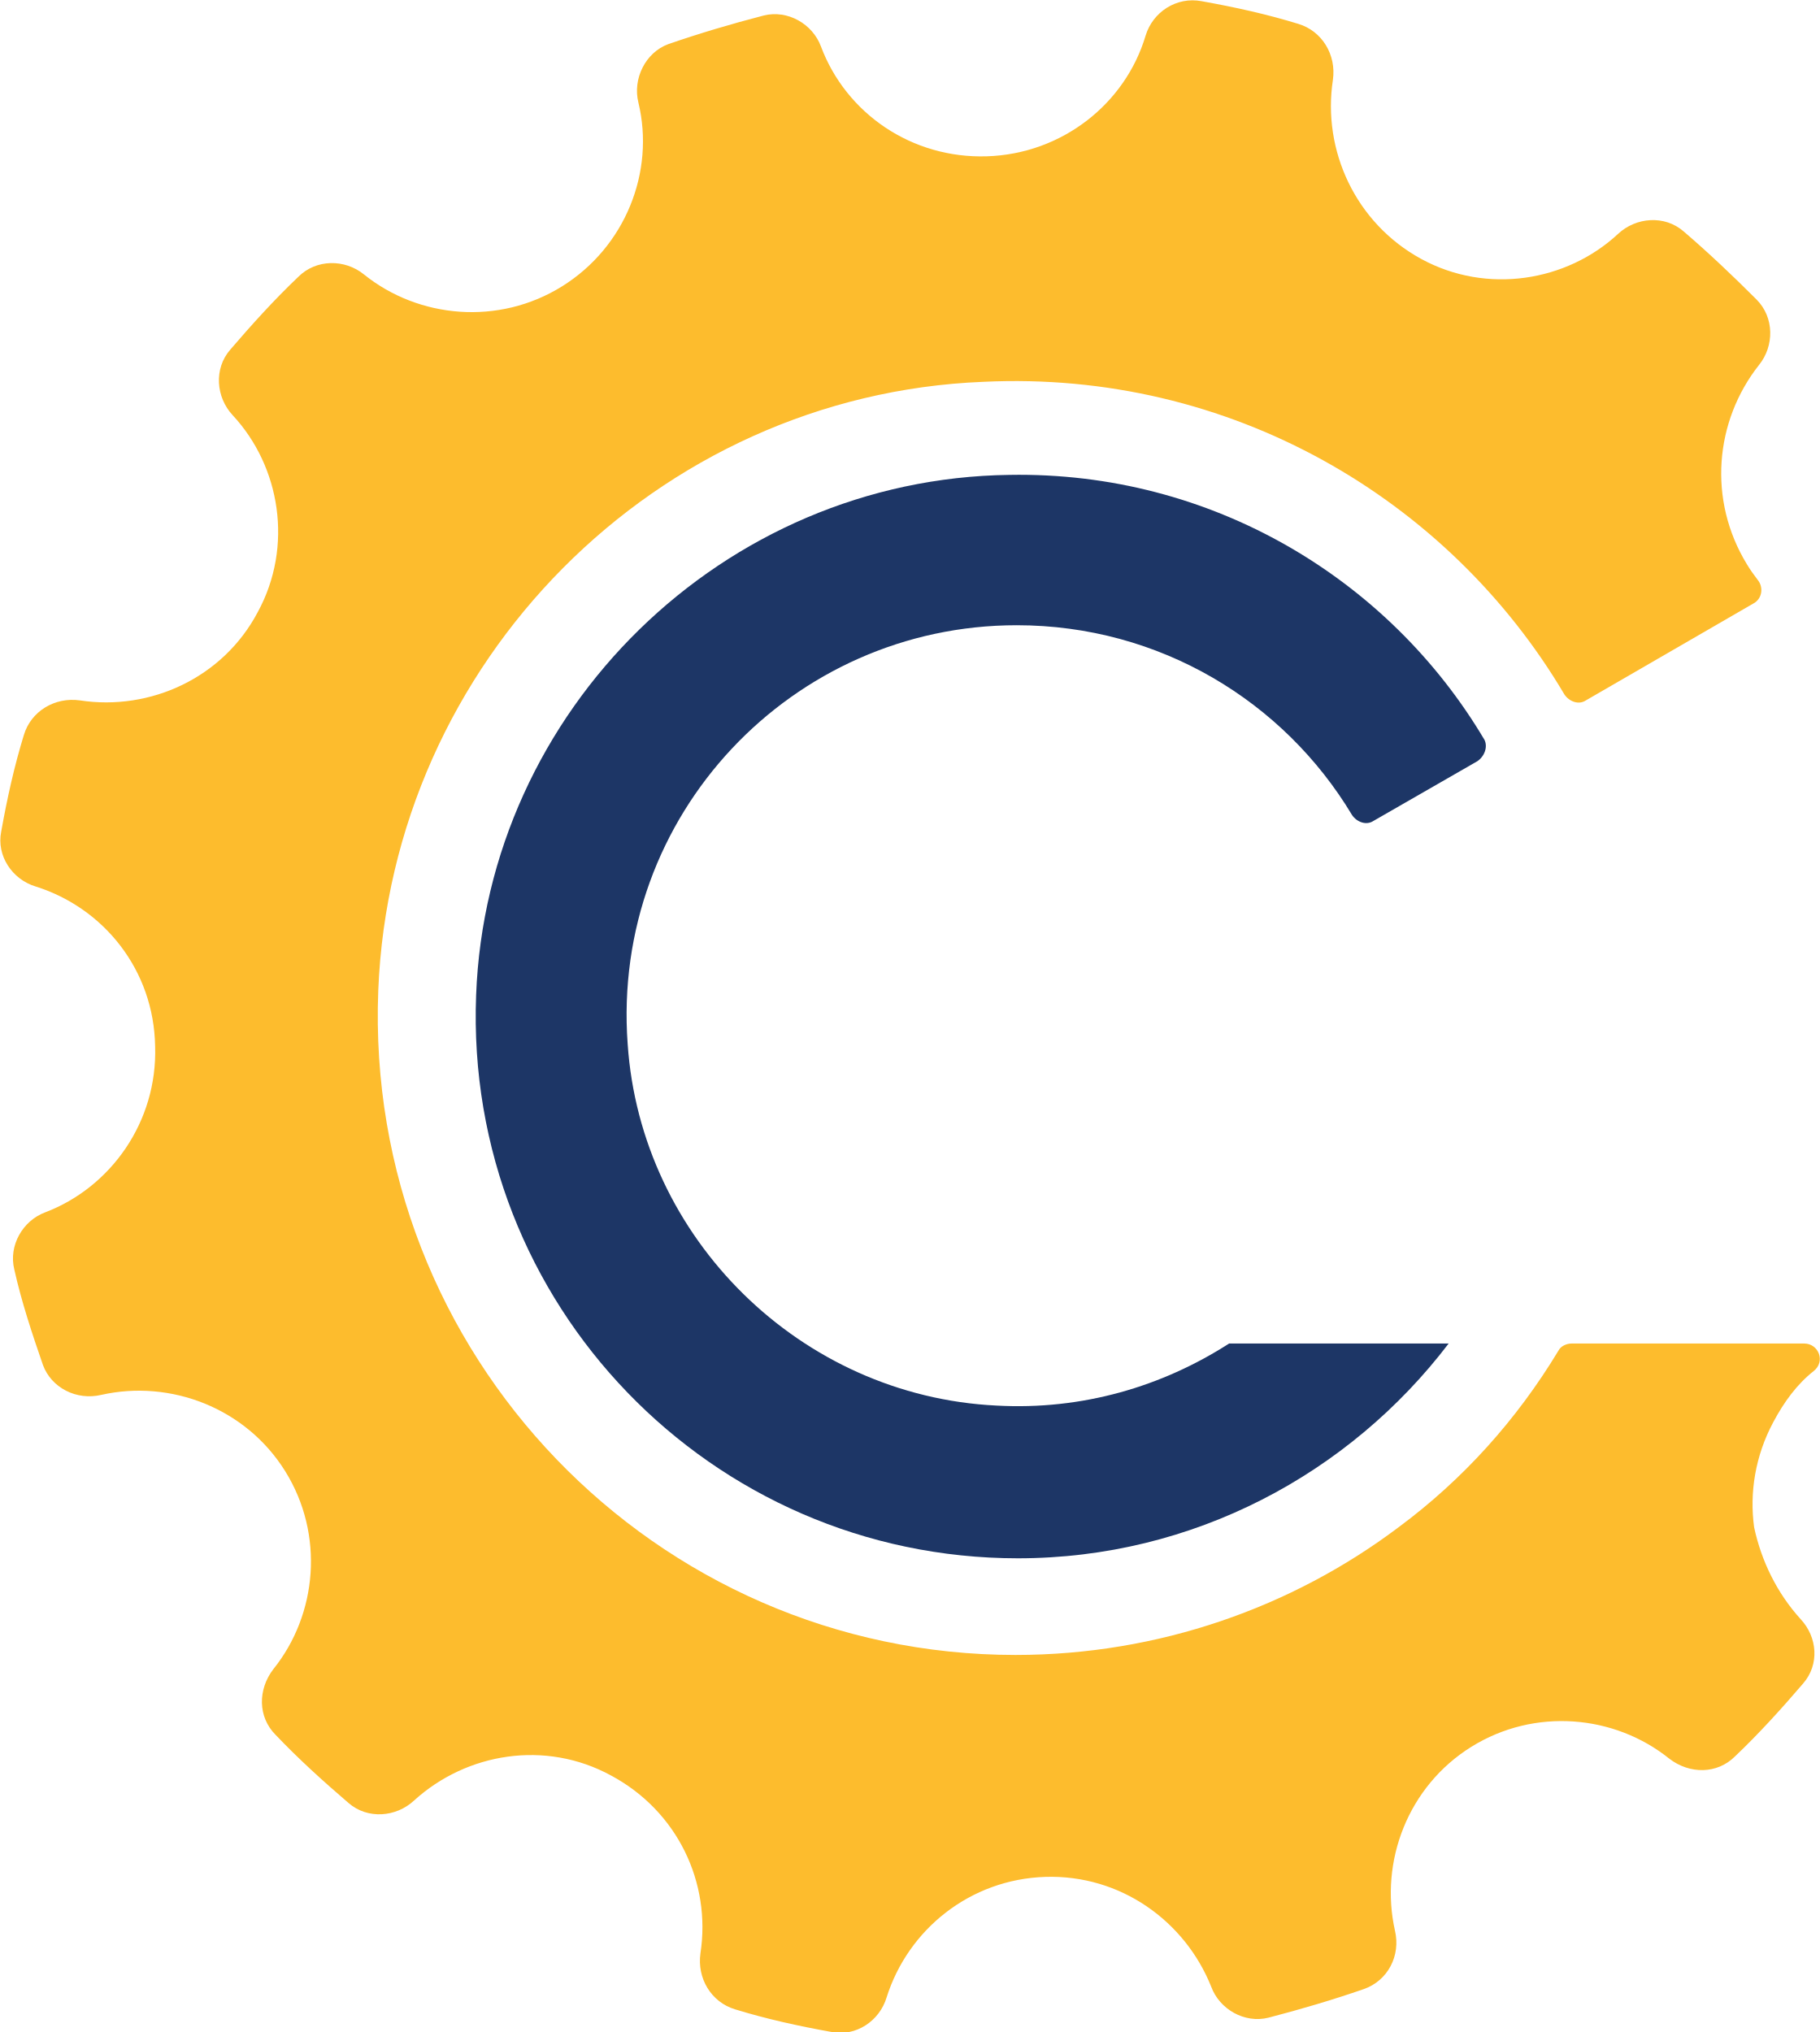
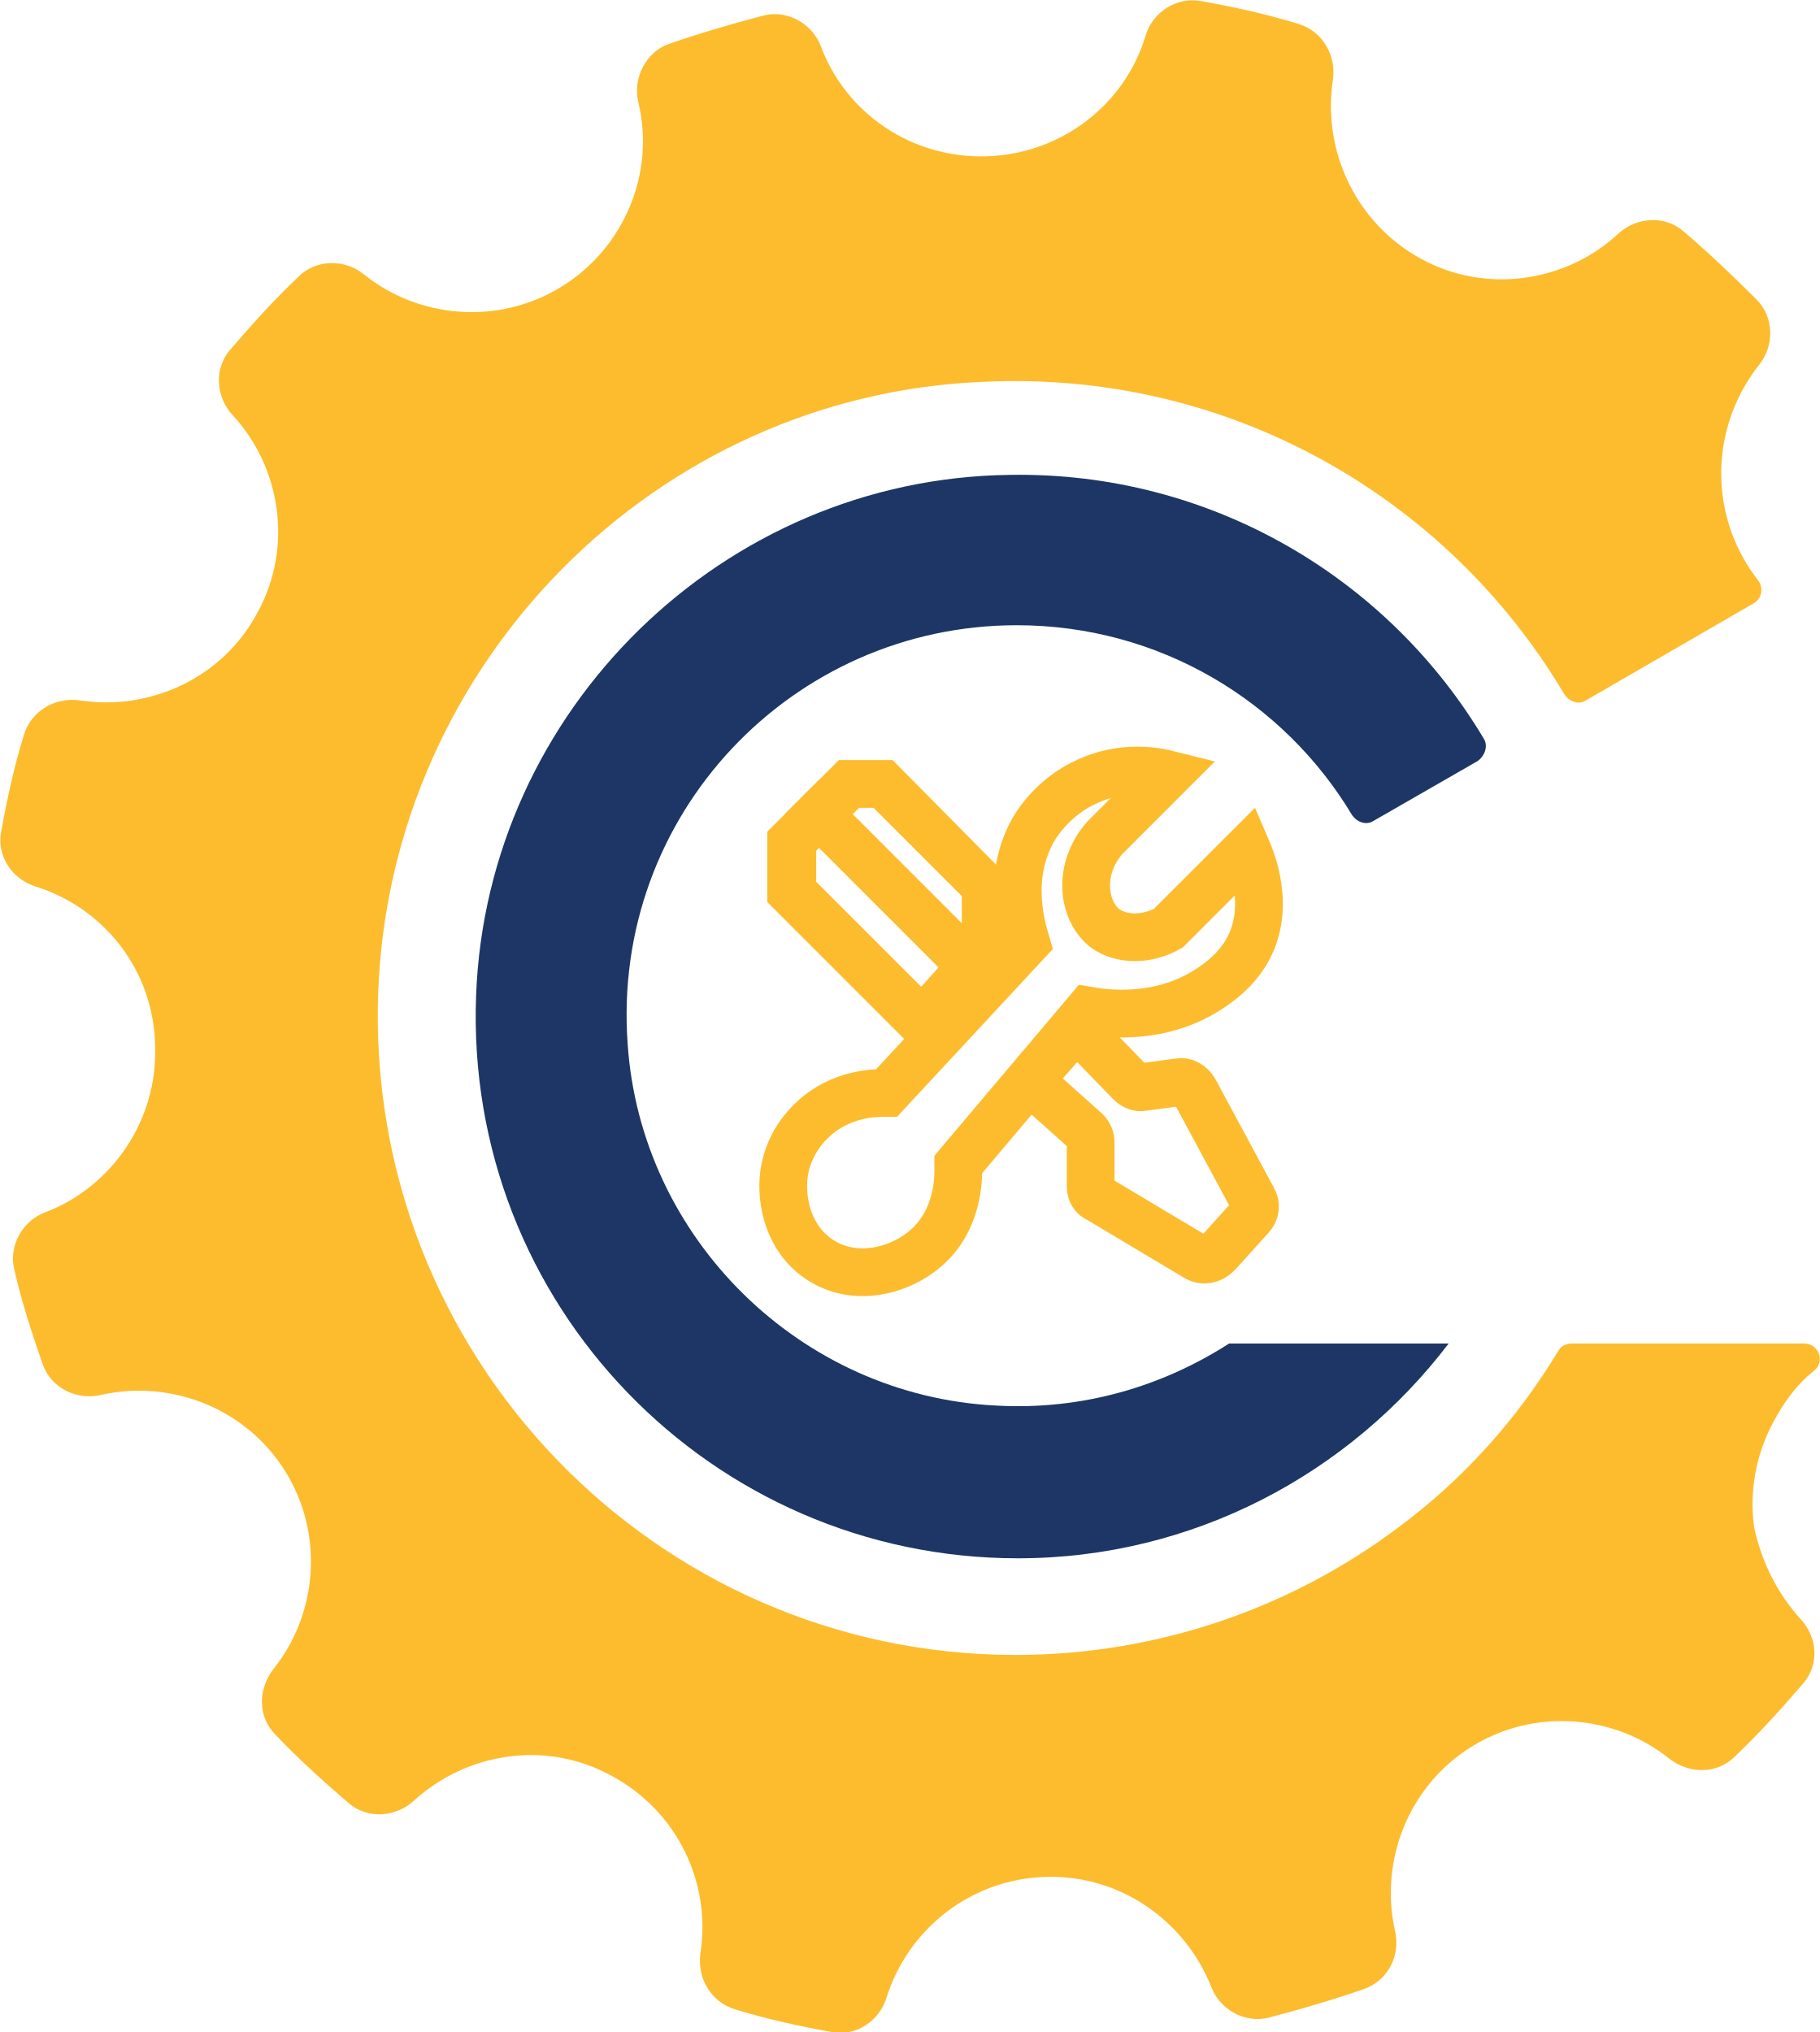
<svg xmlns="http://www.w3.org/2000/svg" version="1.1" id="Layer_1" x="0px" y="0px" viewBox="0 0 152.5 170.3" style="enable-background:new 0 0 152.5 170.3;" xml:space="preserve">
  <style type="text/css">
- 	.st0{fill:#1D3666;}
- 	.st1{fill:#FDBC2D;}
- 	.st2{fill:none;}
+ 	.st0{display:none;fill:#1D3666;}
+ 	.st1{fill:#1D3666;}
+ 	.st2{fill:#FDBC2D;}
+ 	.st3{display:none;fill:#FDBC2D;}
+ 	.st4{fill:none;stroke:#FDBC2D;stroke-width:4;stroke-miterlimit:10;}
</style>
-   <path class="st0" d="M123.8,63.8l-8.7,5c-0.6,0.4-1.4,0.1-1.8-0.5c-5.7-9.5-16.1-15.9-28.1-15.9c-18.8,0-34,15.9-32.6,35.1  c1.1,16.3,14.5,29.5,30.9,30.3c7.2,0.4,13.9-1.6,19.5-5.2h18.4c-8.3,10.9-21.4,18-36.1,18c-25.7,0-46.4-21.3-45.4-47.2  c0.9-23.9,20.7-43.3,44.7-43.6c16.9-0.3,31.8,8.7,39.8,22.2C124.7,62.6,124.4,63.4,123.8,63.8z" />
-   <path class="st1" d="M150.9,135.7c1.4,1.5,1.6,3.8,0.2,5.4c-1.8,2.1-3.7,4.2-5.7,6.1c-1.5,1.5-3.8,1.5-5.5,0.2  c-4.6-3.7-11.3-4.3-16.6-1c-5.3,3.3-7.7,9.6-6.4,15.4c0.5,2.1-0.6,4.2-2.6,4.9c-2.6,0.9-5.3,1.7-8,2.4c-2,0.5-4.1-0.7-4.8-2.6  c-2.2-5.5-7.6-9.4-13.9-9.2s-11.5,4.4-13.3,10.1c-0.6,2-2.6,3.3-4.6,2.9c-2.8-0.5-5.5-1.1-8.1-1.9c-2-0.6-3.2-2.6-2.9-4.7  c0.9-5.9-1.9-11.9-7.5-14.9c-5.5-3-12.1-1.9-16.5,2.1c-1.5,1.4-3.9,1.6-5.5,0.2c-2.1-1.8-4.2-3.7-6.1-5.7c-1.5-1.5-1.5-3.8-0.2-5.5  c3.7-4.6,4.3-11.3,1-16.6c-3.3-5.3-9.6-7.7-15.4-6.4c-2.1,0.5-4.2-0.6-4.9-2.5c-0.9-2.6-1.8-5.3-2.4-8c-0.5-2,0.7-4.1,2.6-4.8  c5.5-2.1,9.4-7.6,9.2-13.9c-0.1-6.4-4.3-11.6-10-13.4c-2-0.6-3.3-2.6-2.9-4.6c0.5-2.8,1.1-5.5,1.9-8.1c0.6-2,2.6-3.2,4.7-2.9  c5.9,0.9,12-1.9,14.9-7.4c3-5.5,1.9-12.2-2.1-16.5c-1.4-1.5-1.6-3.9-0.2-5.5c1.8-2.1,3.7-4.2,5.7-6.1c1.5-1.5,3.9-1.5,5.5-0.2  c4.6,3.7,11.3,4.3,16.6,1s7.8-9.6,6.4-15.4c-0.5-2,0.6-4.2,2.5-4.9c2.6-0.9,5.3-1.7,8-2.4c2-0.5,4.1,0.7,4.8,2.6  c2.1,5.6,7.6,9.4,13.9,9.2C89,12.9,94.3,8.7,96,3c0.6-2,2.6-3.3,4.7-2.9c2.8,0.5,5.5,1.1,8.1,1.9c2,0.6,3.2,2.6,2.9,4.7  c-0.9,5.9,1.9,12,7.4,15s12.2,1.9,16.5-2.1c1.5-1.4,3.9-1.6,5.5-0.2c2.1,1.8,4.1,3.7,6.1,5.7c1.5,1.5,1.5,3.9,0.2,5.5  c-3.7,4.7-4.3,11.3-1,16.7c0.3,0.5,0.6,0.9,0.9,1.3c0.5,0.6,0.4,1.6-0.4,2l-14,8.1c-0.6,0.4-1.4,0.1-1.8-0.5  c-9.7-16.4-28-27.2-48.7-26.2C55,33.1,32.8,55.5,31.7,83c-1.2,30.5,23.2,55.7,53.4,55.7c12,0,23.2-4,32.1-10.7  c5.4-4,9.9-9,13.4-14.8c0.2-0.4,0.7-0.6,1.1-0.6h19.5c1.2,0,1.8,1.5,0.8,2.3c-1.4,1.1-2.5,2.6-3.4,4.3c-1.5,2.8-2,5.9-1.6,8.8  C147.6,130.8,148.9,133.5,150.9,135.7z" />
+   <path class="st0" d="M137.4,94.3c-0.9,5.5-2.7,10.6-5.2,15.4h-8.7c-8.1,12.5-22.2,20.9-38.2,20.9c-25.7,0-46.4-21.3-45.4-47.2  c0.9-23.9,20.7-43.3,44.7-43.6c16.9-0.3,31.8,8.7,39.8,22.2c0.4,0.6,0.1,1.4-0.5,1.8l-8.7,5c-0.6,0.4-1.4,0.1-1.8-0.5  c-5.7-9.5-16.1-15.9-28.1-15.9c-18.8,0-34,15.9-32.6,35.1c1.1,16.3,14.5,29.5,30.9,30.3c11.9,0.6,22.6-5.2,28.8-14.2  c1.9-2.8,3.4-5.9,4.4-9.3H137.4z" />
+   <path class="st1" d="M123.8,63.8l-8.7,5c-0.6,0.4-1.4,0.1-1.8-0.5c-5.7-9.5-16.1-15.9-28.1-15.9c-18.8,0-34,15.9-32.6,35.1  c1.1,16.3,14.5,29.5,30.9,30.3c7.2,0.4,13.9-1.6,19.5-5.2h18.4c-8.3,10.9-21.4,18-36.1,18c-25.7,0-46.4-21.3-45.4-47.2  c0.9-23.9,20.7-43.3,44.7-43.6c16.9-0.3,31.8,8.7,39.8,22.2C124.7,62.6,124.4,63.4,123.8,63.8z" />
+   <path class="st2" d="M150.9,135.7c1.4,1.5,1.6,3.8,0.2,5.4c-1.8,2.1-3.7,4.2-5.7,6.1c-1.5,1.5-3.8,1.5-5.5,0.2  c-4.6-3.7-11.3-4.3-16.6-1c-5.3,3.3-7.7,9.6-6.4,15.4c0.5,2.1-0.6,4.2-2.6,4.9c-2.6,0.9-5.3,1.7-8,2.4c-2,0.5-4.1-0.7-4.8-2.6  c-2.2-5.5-7.6-9.4-13.9-9.2s-11.5,4.4-13.3,10.1c-0.6,2-2.6,3.3-4.6,2.9c-2.8-0.5-5.5-1.1-8.1-1.9c-2-0.6-3.2-2.6-2.9-4.7  c0.9-5.9-1.9-11.9-7.5-14.9c-5.5-3-12.1-1.9-16.5,2.1c-1.5,1.4-3.9,1.6-5.5,0.2c-2.1-1.8-4.2-3.7-6.1-5.7c-1.5-1.5-1.5-3.8-0.2-5.5  c3.7-4.6,4.3-11.3,1-16.6c-3.3-5.3-9.6-7.7-15.4-6.4c-2.1,0.5-4.2-0.6-4.9-2.5c-0.9-2.6-1.8-5.3-2.4-8c-0.5-2,0.7-4.1,2.6-4.8  c5.5-2.1,9.4-7.6,9.2-13.9c-0.1-6.4-4.3-11.6-10-13.4c-2-0.6-3.3-2.6-2.9-4.6c0.5-2.8,1.1-5.5,1.9-8.1c0.6-2,2.6-3.2,4.7-2.9  c5.9,0.9,12-1.9,14.9-7.4c3-5.5,1.9-12.2-2.1-16.5c-1.4-1.5-1.6-3.9-0.2-5.5c1.8-2.1,3.7-4.2,5.7-6.1c1.5-1.5,3.9-1.5,5.5-0.2  c4.6,3.7,11.3,4.3,16.6,1s7.8-9.6,6.4-15.4c-0.5-2,0.6-4.2,2.5-4.9c2.6-0.9,5.3-1.7,8-2.4c2-0.5,4.1,0.7,4.8,2.6  c2.1,5.6,7.6,9.4,13.9,9.2C89,12.9,94.3,8.7,96,3c0.6-2,2.6-3.3,4.7-2.9c2.8,0.5,5.5,1.1,8.1,1.9c2,0.6,3.2,2.6,2.9,4.7  c-0.9,5.9,1.9,12,7.4,15s12.2,1.9,16.5-2.1c1.5-1.4,3.9-1.6,5.5-0.2c2.1,1.8,4.1,3.7,6.1,5.7c1.5,1.5,1.5,3.9,0.2,5.5  c-3.7,4.7-4.3,11.3-1,16.7c0.3,0.5,0.6,0.9,0.9,1.3c0.5,0.6,0.4,1.6-0.4,2l-14,8.1c-0.6,0.4-1.4,0.1-1.8-0.5  c-9.7-16.4-28-27.2-48.7-26.2C55,33.1,32.8,55.5,31.7,83c-1.2,30.5,23.2,55.7,53.4,55.7c12,0,23.2-4,32.1-10.7  c5.4-4,9.9-9,13.4-14.8c0.2-0.4,0.7-0.6,1.1-0.6h19.5c1.2,0,1.8,1.5,0.8,2.3c-1.4,1.1-2.5,2.6-3.4,4.3c-1.5,2.8-2,5.9-1.6,8.8  C147.6,130.8,148.9,133.5,150.9,135.7z" />
+   <path class="st3" d="M166.8,96.1c-1.3-0.4-2.5-1-3.6-1.8c-3.8-2.5-6.3-6.7-6.4-11.7c-0.2-6.3,3.7-11.8,9.2-13.9  c1.9-0.7,3.1-2.8,2.6-4.8c-0.6-2.7-1.5-5.4-2.4-8c-0.7-1.9-2.8-3-4.9-2.5c-4.9,1.1-10.2-0.5-13.7-4.2c0-0.2-0.1-0.5-0.3-0.7  c-0.3-0.4-0.6-0.8-0.9-1.3c-3.3-5.4-2.7-12,1-16.7c1.3-1.6,1.3-4-0.2-5.5c-2-2-4-3.9-6.1-5.7c-0.6-0.5-1.3-0.8-2.1-0.9  c-1.3-0.3-2.8,0-3.9,1c-3.3,3-7.8,4.3-12.1,3.6c-1.3-0.3-2.7-0.7-3.9-1.4c-5.5-3-8.3-9.1-7.4-15c0.3-2.1-0.9-4.1-2.9-4.7  c-2.6-0.8-5.3-1.4-8.1-1.9c-0.4-0.1-0.7-0.1-1,0c-1.8-0.1-3.6,1.1-4.1,2.9c-1.8,5.7-7,9.9-13.3,10.1c-6.1,0-11.4-3.7-13.5-9.2  c-0.6-1.7-2.4-2.8-4.2-2.7c-0.4,0-0.8,0-1.1,0.1c-2.7,0.7-5.4,1.5-8,2.4c-2,0.7-3.1,2.8-2.6,4.9c1.3,5.8-1.1,12.1-6.4,15.4  c-2.3,1.4-4.7,2.1-7.2,2.1C36.1,26,33,25,30.5,23c-0.9-0.7-2-1-3-0.9c-1.1-0.1-2.2,0.3-3.1,1.1c-2,1.9-3.9,4-5.7,6.1  c-1.4,1.6-1.2,3.9,0.2,5.4c2,2.2,3.3,4.9,3.9,7.7c0.4,2.9-0.1,6-1.6,8.8c-0.9,1.7-2,3.2-3.4,4.3c-0.2,0.2-0.4,0.4-0.4,0.6  c-3,2.2-6.9,3.1-10.7,2.6c-2.1-0.3-4.1,0.9-4.7,2.9c-0.8,2.6-1.4,5.3-1.9,8.1c-0.4,2,0.9,4,2.9,4.6c5.7,1.8,9.9,7,10,13.4  c0.2,6.3-3.7,11.8-9.2,13.9c-1.9,0.7-3.1,2.8-2.6,4.8c0.6,2.7,1.5,5.4,2.4,8c0.7,1.9,2.8,3,4.9,2.5c4.9-1.1,10.2,0.5,13.7,4.2  c0,0.2,0.1,0.5,0.3,0.7c0.3,0.4,0.6,0.8,0.9,1.3c3.3,5.4,2.7,12-1,16.7c-1.3,1.6-1.3,4,0.2,5.5c2,2,4,3.9,6.1,5.7  c0.6,0.5,1.3,0.8,2.1,0.9c1.3,0.3,2.8,0,3.9-1c3.3-3,7.8-4.3,12.1-3.6c1.3,0.3,2.6,0.7,3.9,1.4c5.5,3,8.3,9.1,7.4,15  c-0.3,2.1,0.9,4.1,2.9,4.7c2.6,0.8,5.3,1.4,8.1,1.9c0.4,0.1,0.7,0.1,1.1,0c1.8,0.1,3.6-1.1,4.1-2.9c1.8-5.7,7-9.9,13.3-10.1  c6.1,0,11.4,3.7,13.5,9.2c0.6,1.7,2.4,2.8,4.2,2.7c0.4,0,0.7,0,1.1-0.1c2.7-0.7,5.4-1.5,8-2.4c2-0.7,3.1-2.8,2.6-4.9  c-1.3-5.8,1.1-12.1,6.4-15.4c2.3-1.4,4.7-2.1,7.2-2.1c3.2,0.1,6.3,1.1,8.8,3.1c0.9,0.7,2,1,3,0.9c1.1,0.1,2.2-0.3,3.1-1.1  c2-1.9,3.9-4,5.7-6.1c1.4-1.6,1.2-3.9-0.2-5.4c-2-2.2-3.3-4.9-3.9-7.7c-0.4-2.9,0.1-6,1.6-8.8c0.9-1.7,2-3.2,3.4-4.3  c0.2-0.2,0.4-0.4,0.4-0.6c3-2.2,6.9-3.1,10.7-2.6c1.7,0.3,3.4-0.5,4.3-1.9c0.2-0.3,0.3-0.6,0.4-1c0.8-2.6,1.4-5.3,1.9-8.1  C170.1,98.6,168.8,96.6,166.8,96.1z M87.4,138.3c-10.5,0.5-20.4-2-28.9-6.8C41.9,122,30.9,103.7,31.7,83C32.8,55.5,55,33.1,82.4,32  c10.5-0.5,20.4,2,28.9,6.8c16.6,9.6,27.6,27.9,26.8,48.6c-0.1,2.4-0.3,4.7-0.7,7c-0.9,5.5-2.7,10.6-5.2,15.4  C123.6,126.1,106.8,137.6,87.4,138.3z" />
+   <g>
+     <path class="st4" d="M97.9,64.9l-5.3,5.3c-2.3,2.6-1.9,6.1,0,7.6c1.4,1,3.5,1,5.3,0l6.6-6.6c0.3,0.7,2.1,4.8,0,8.5   c-1,1.7-2.3,2.6-3.2,3.2c-4,2.6-8.4,2.1-10.1,1.8L80.3,97.6c0,0.4,0.3,4.4-2.7,7c-2.3,2-6.1,2.9-9,0.9c-2.5-1.7-3.2-4.8-2.9-7.1   c0.4-2.9,2.3-4.5,2.9-5c2.4-1.9,5.1-1.8,5.7-1.8L86,79c-0.2-0.7-1.9-5.5,0.8-9.8c1.5-2.3,3.6-3.4,4.1-3.6   C94.1,64,97.1,64.7,97.9,64.9z" />
+     <g>
+       <g>
+         <path class="st2" d="M73.2,67.7l7.4,7.4v3.8l-3.4,3.8l-8.8-8.8v-2.6l3.6-3.6H73.2 M74.8,63.7h-4.5l-6,6v5.9l12.9,12.9l7.3-8v-7     L74.8,63.7L74.8,63.7z" />
+       </g>
+     </g>
+     <line class="st4" x1="67.2" y1="66.8" x2="82.8" y2="82.4" />
+     <path class="st4" d="M87.2,91.4l3.8,3.4c0.3,0.3,0.4,0.6,0.4,1v3.6c0,0.5,0.2,0.9,0.7,1.1l8.2,4.9c0.5,0.3,1.2,0.2,1.7-0.3l2.8-3.1   c0.4-0.4,0.5-1,0.2-1.5l-4.9-9.1c-0.3-0.5-0.8-0.8-1.3-0.7l-3,0.4c-0.4,0.1-0.8-0.1-1.1-0.4l-3.5-3.6c-0.5-0.6-1.5-0.5-2,0.1   l-2.1,2.4C86.6,90.1,86.7,90.9,87.2,91.4z" />
+   </g>
</svg>
